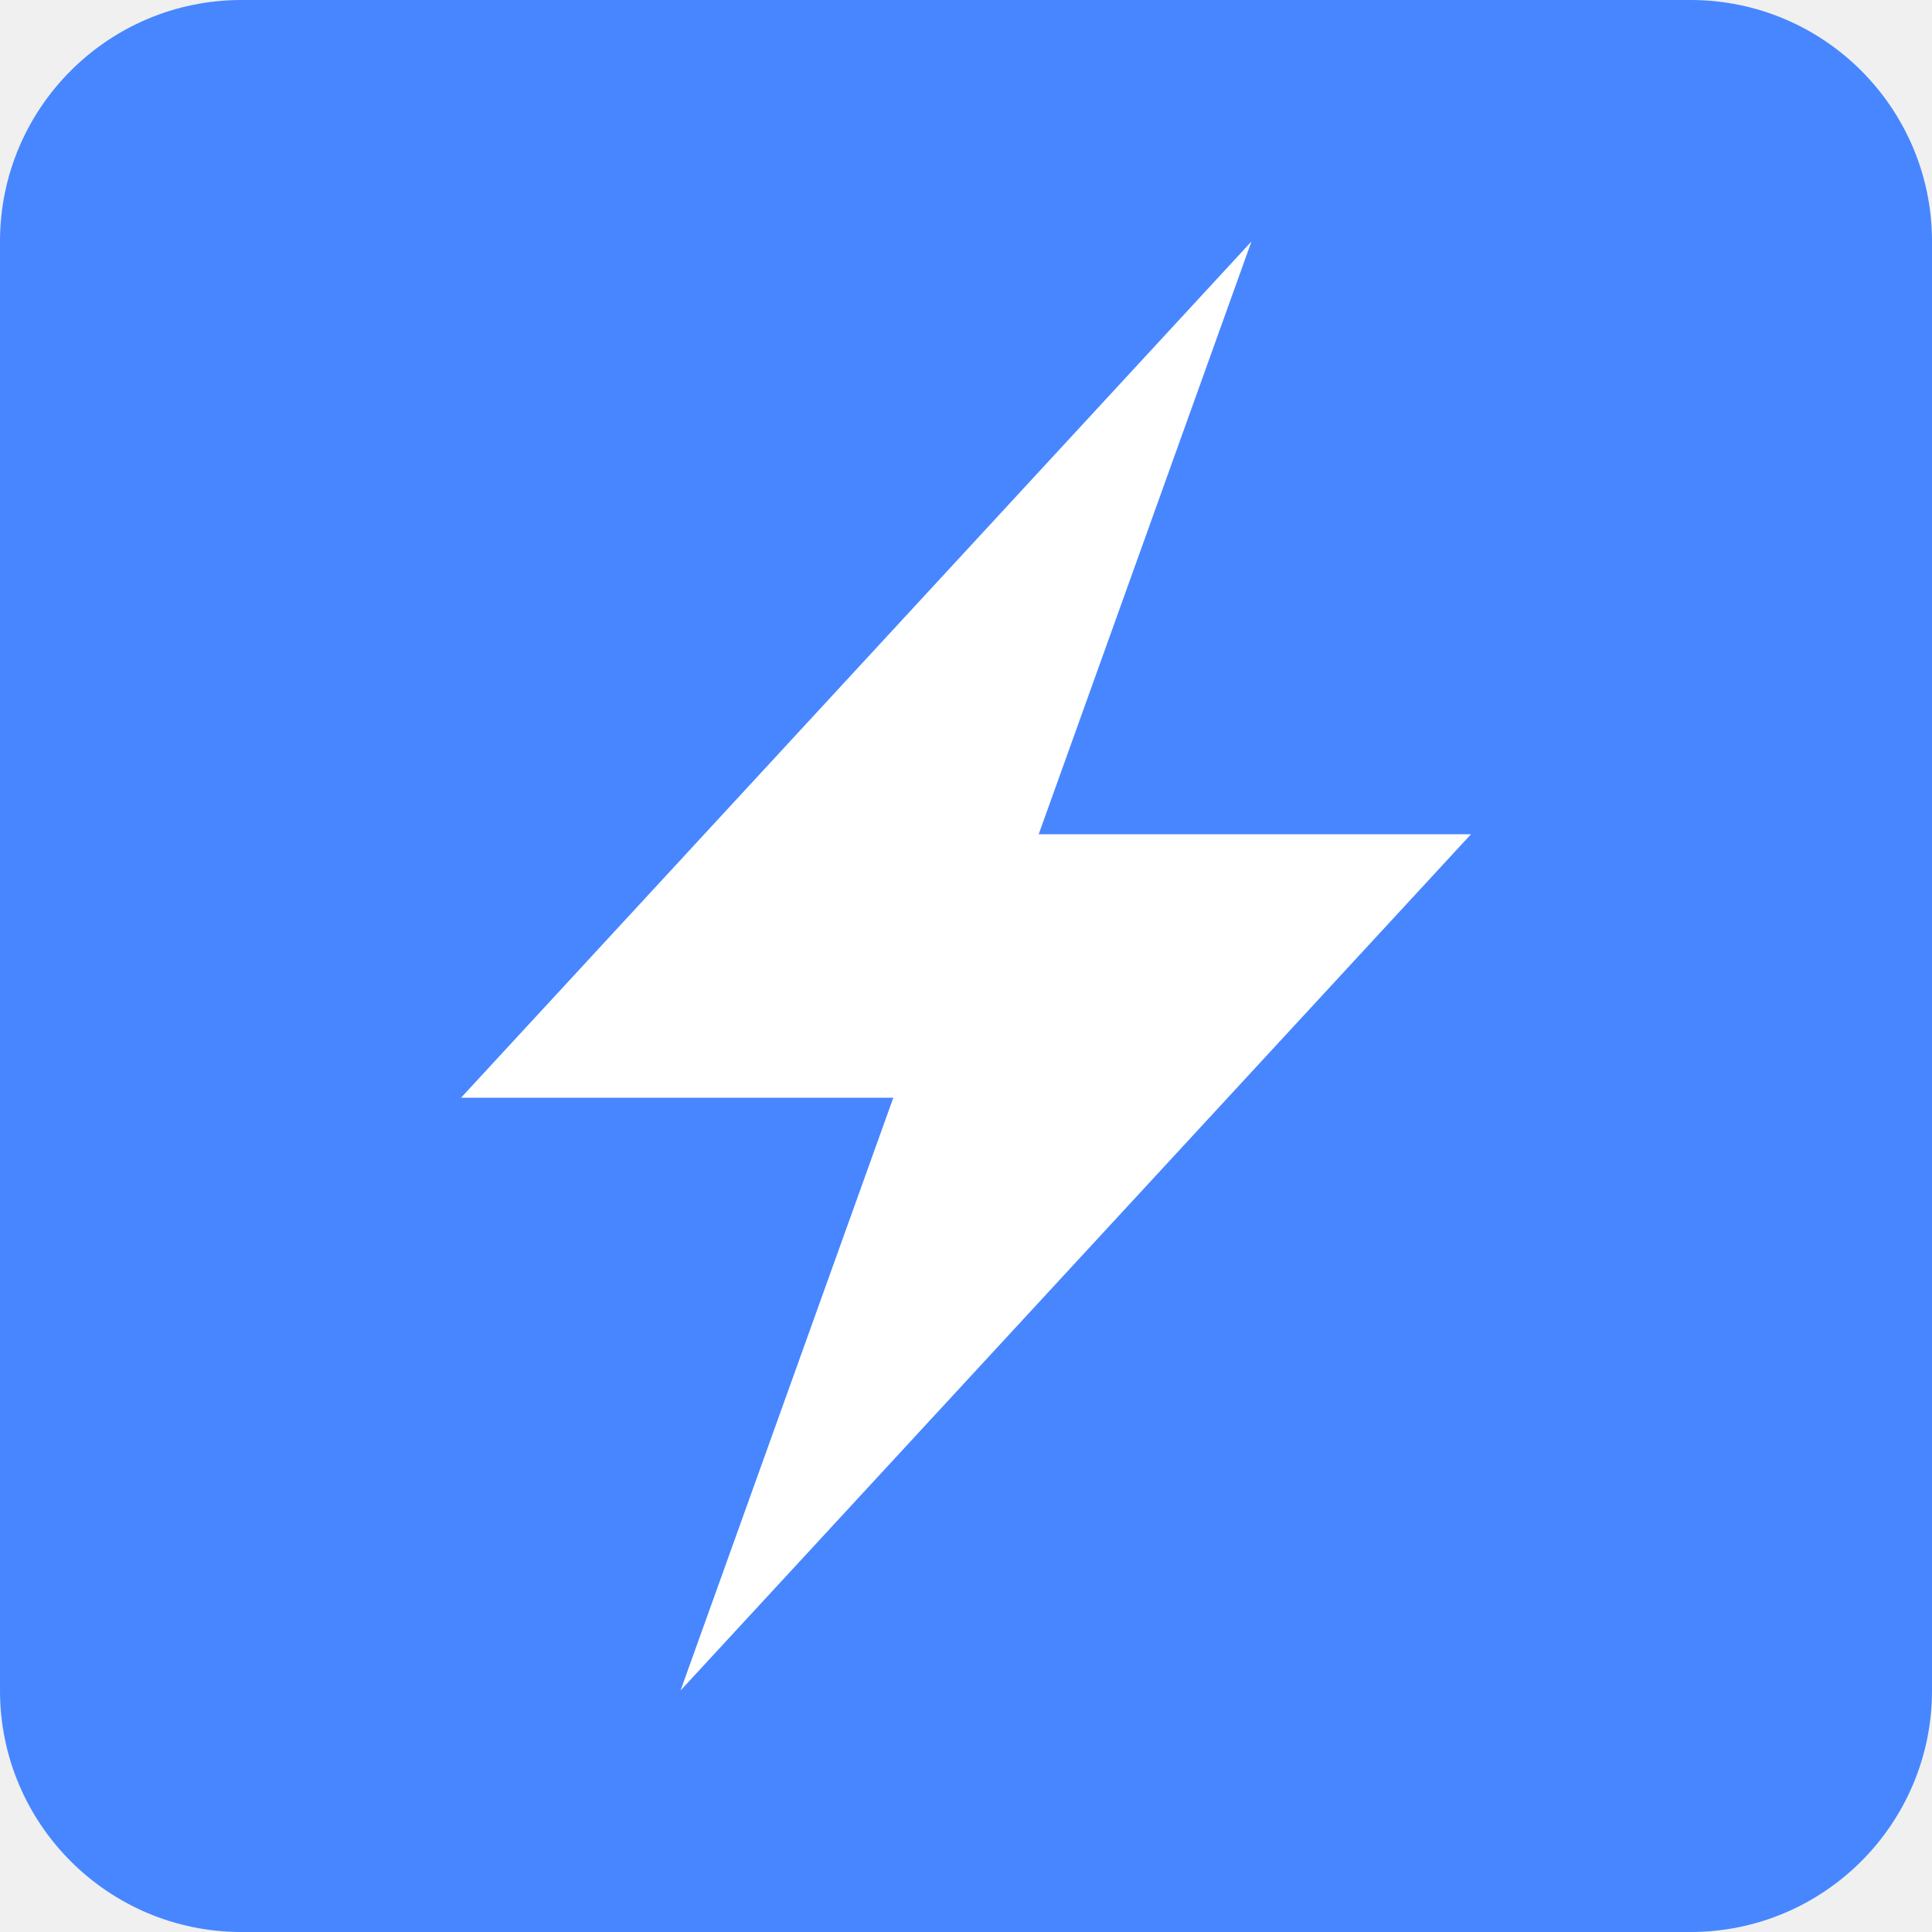
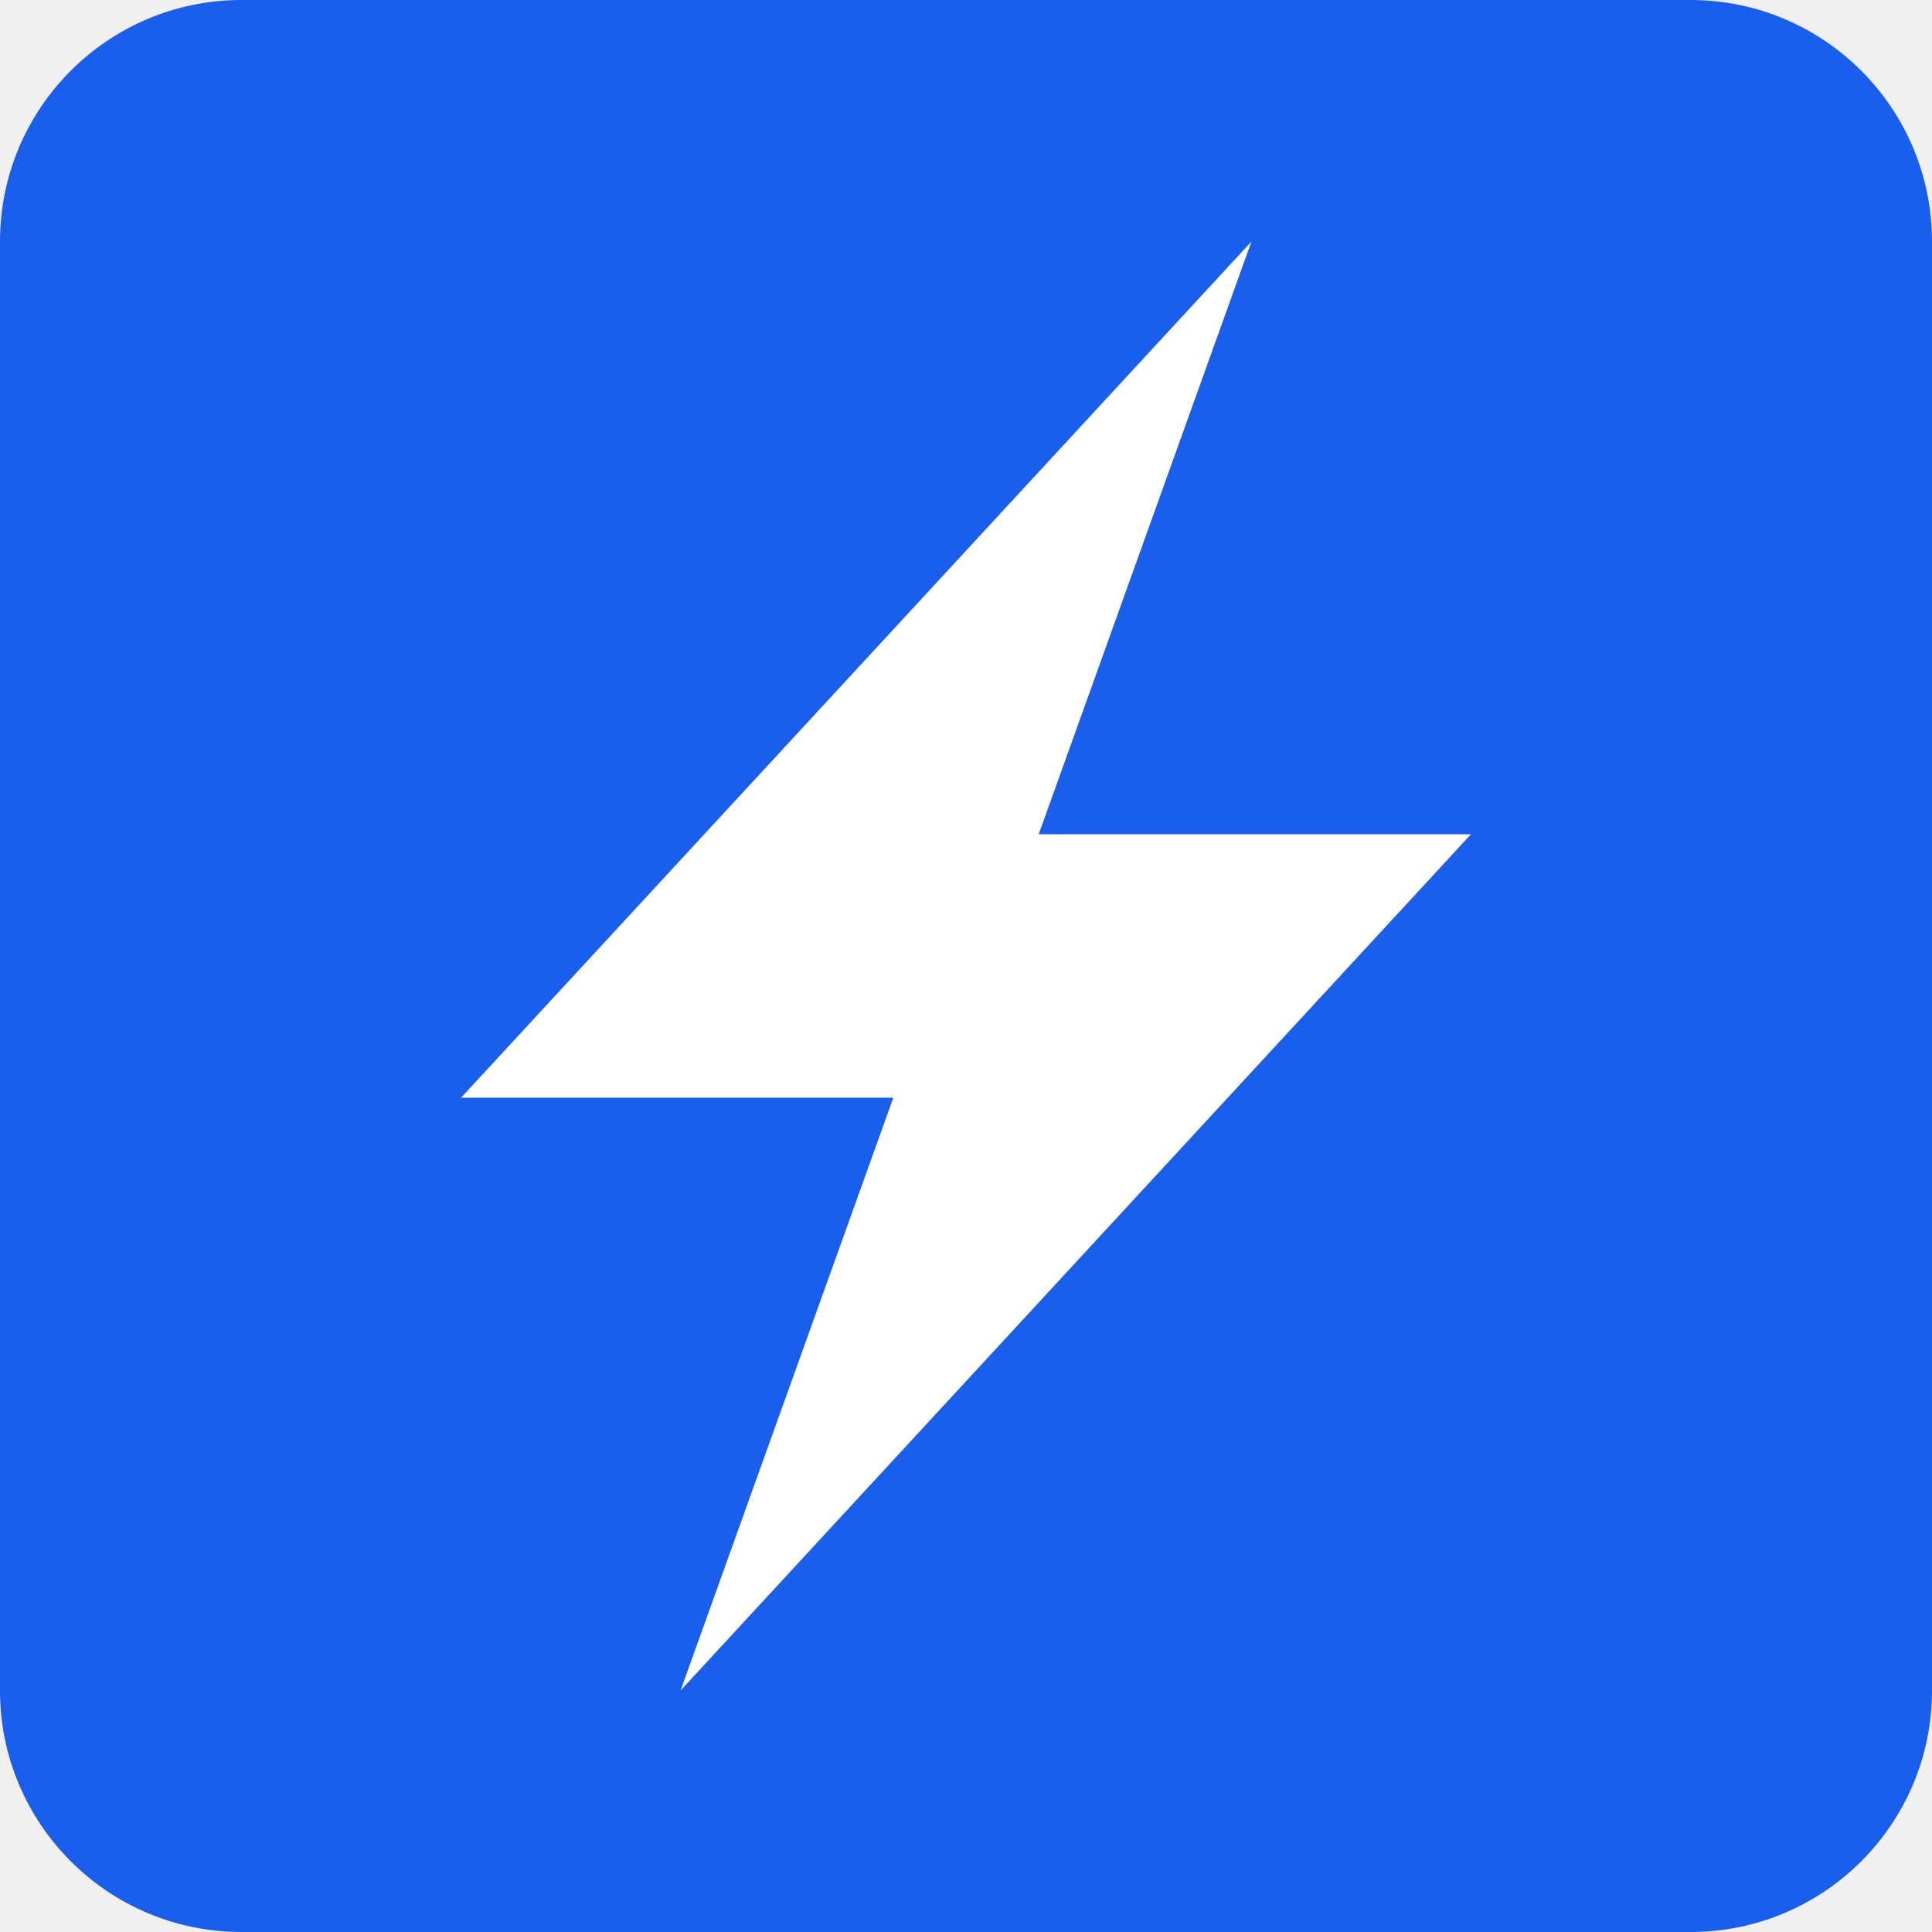
<svg xmlns="http://www.w3.org/2000/svg" viewBox="0 0 16 16" width="16" height="16">
-   <rect width="16" height="16" rx="2" fill="#4786FF" />
+   <rect width="16" height="16" rx="2" fill="#1a5eec" />
  <path d="M7.398 9.091h-3.58L10.364 2 8.602 6.909h3.58L5.636 14l1.762-4.909Z" fill="#fff" />
</svg>
